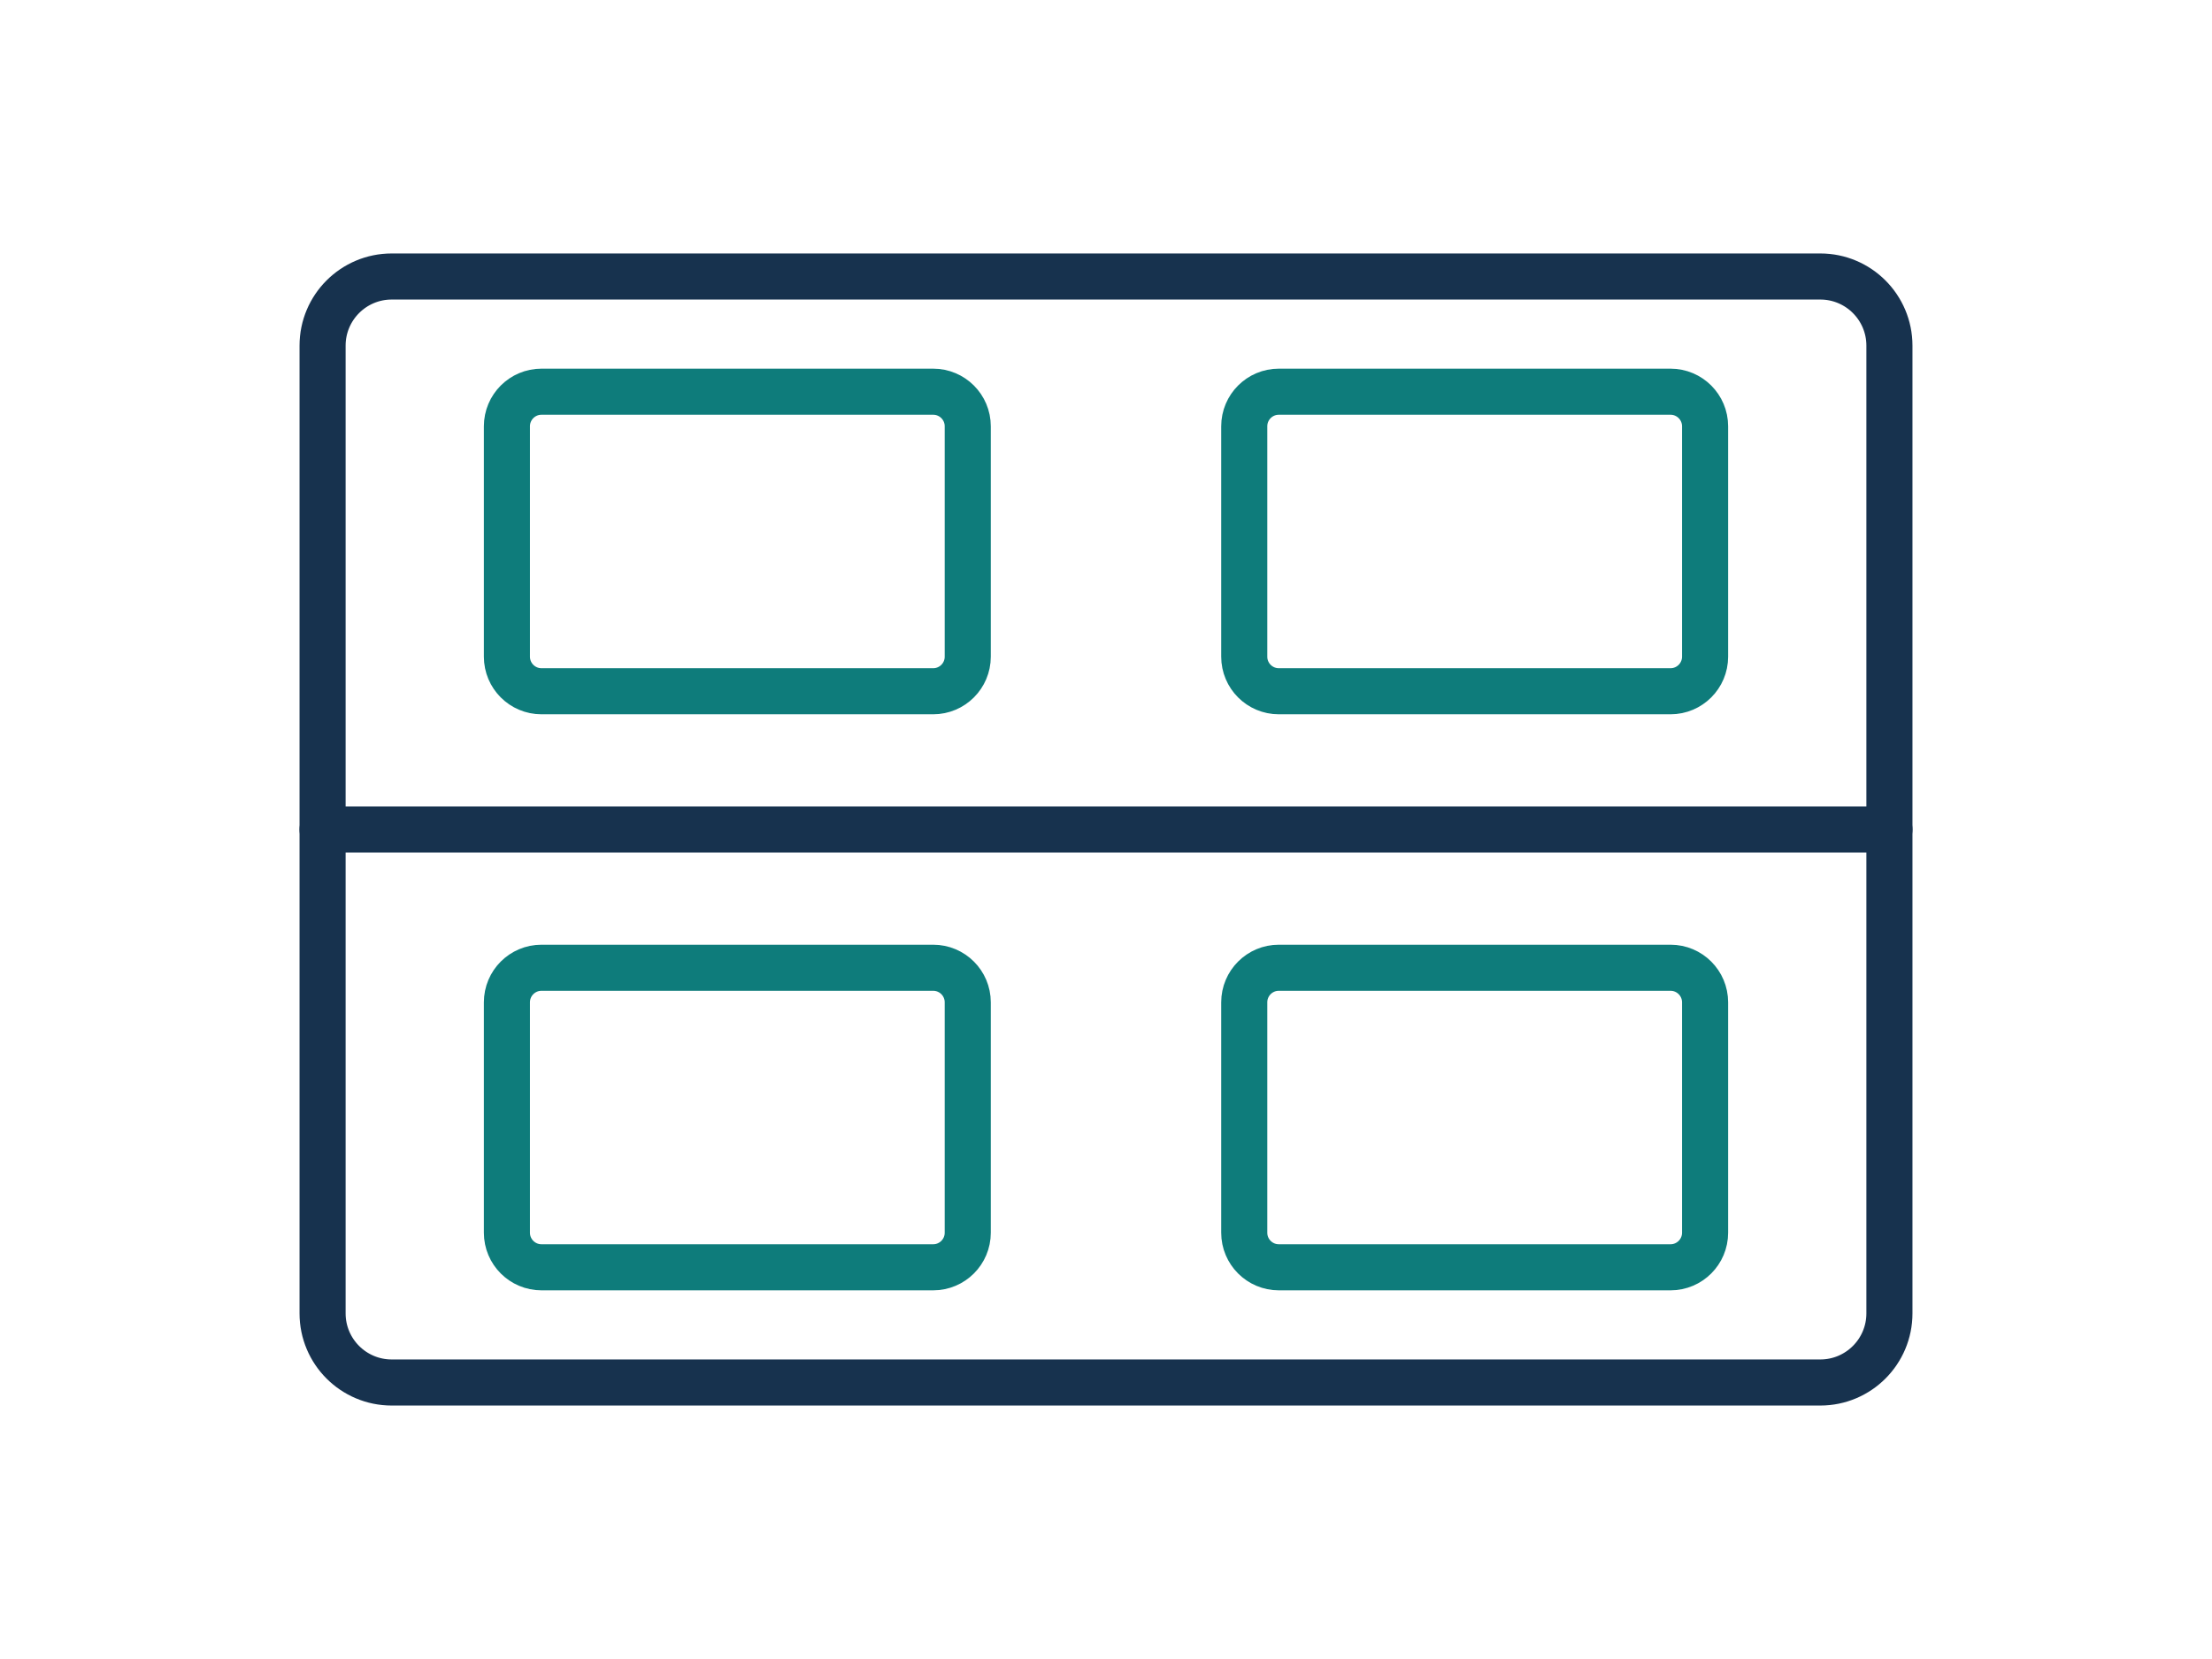
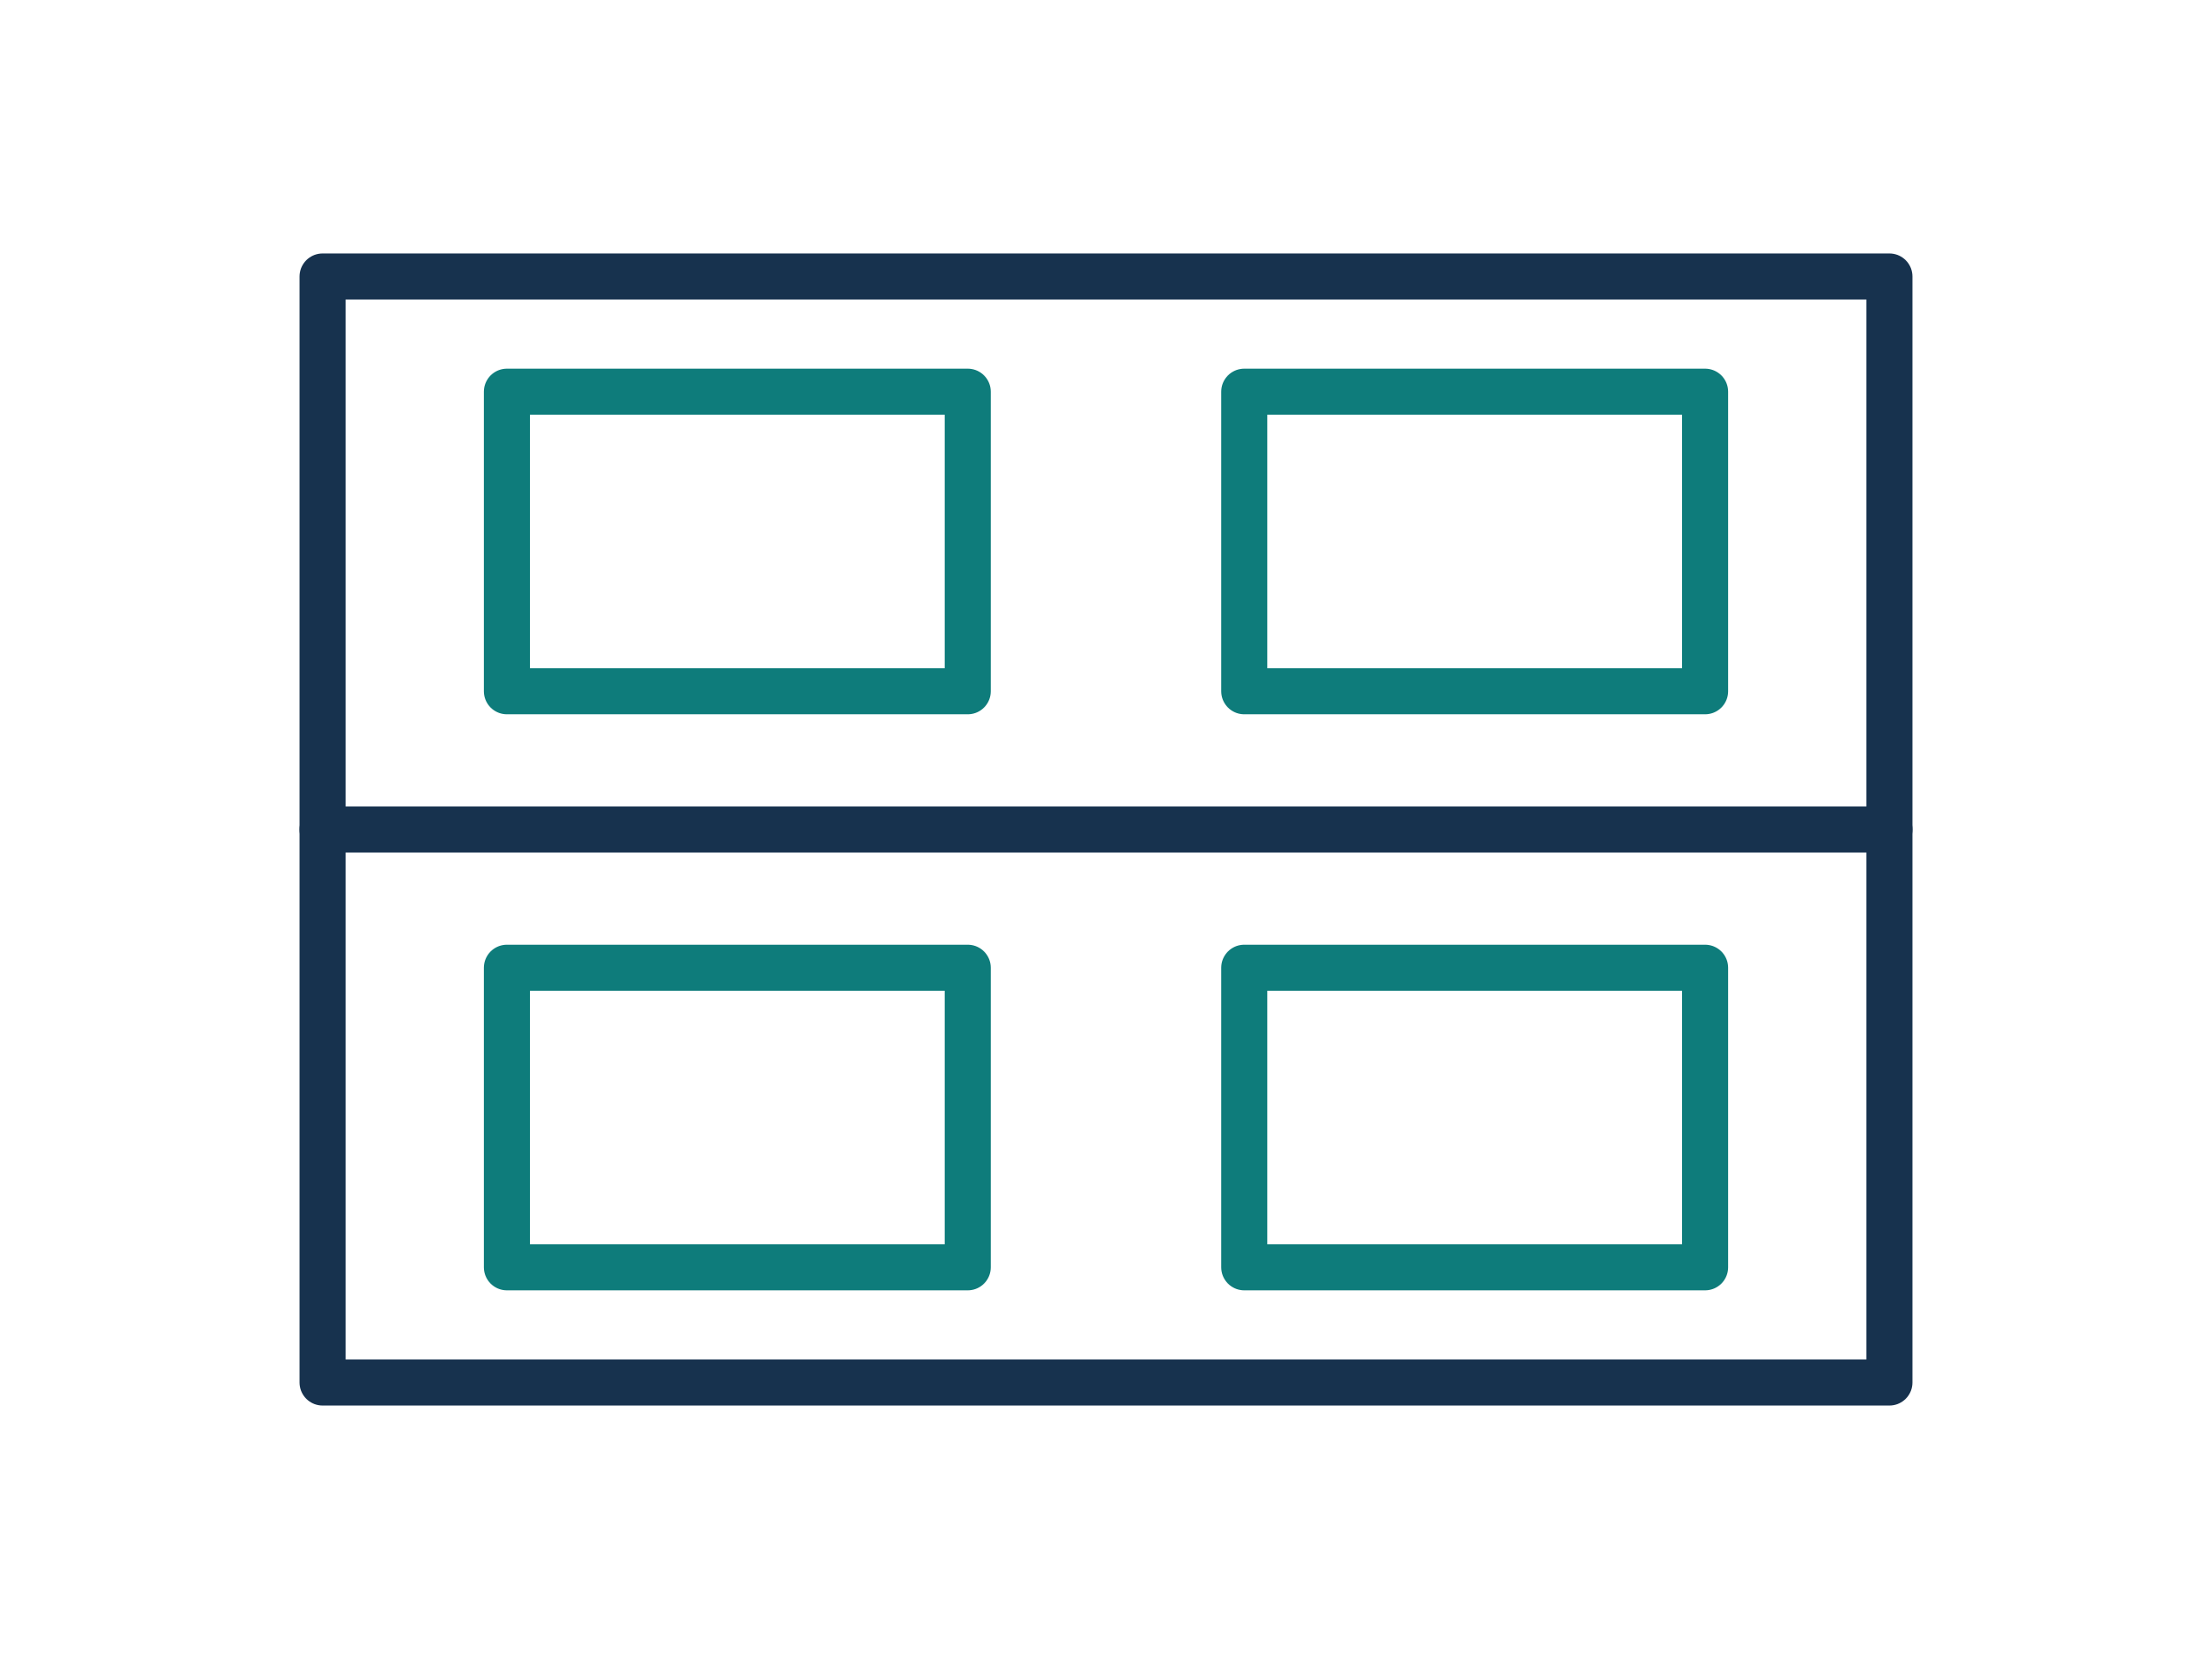
<svg xmlns="http://www.w3.org/2000/svg" viewBox="0 0 96 72" fill="none" stroke="#17324E" stroke-width="2" stroke-linecap="round" stroke-linejoin="round">
-   <rect x="14" y="12" width="68" height="48" rx="3" />
+   <rect x="14" y="12" width="68" height="48" />
  <path d="M14 36h68" />
-   <rect x="22" y="17" width="20" height="13" rx="1.5" stroke="#0E7C7B" />
-   <rect x="54" y="17" width="20" height="13" rx="1.5" stroke="#0E7C7B" />
-   <rect x="22" y="42" width="20" height="13" rx="1.5" stroke="#0E7C7B" />
-   <rect x="54" y="42" width="20" height="13" rx="1.5" stroke="#0E7C7B" />
+   <rect x="22" y="17" width="20" height="13" stroke="#0E7C7B" />
+   <rect x="54" y="17" width="20" height="13" stroke="#0E7C7B" />
+   <rect x="22" y="42" width="20" height="13" stroke="#0E7C7B" />
+   <rect x="54" y="42" width="20" height="13" stroke="#0E7C7B" />
</svg>
